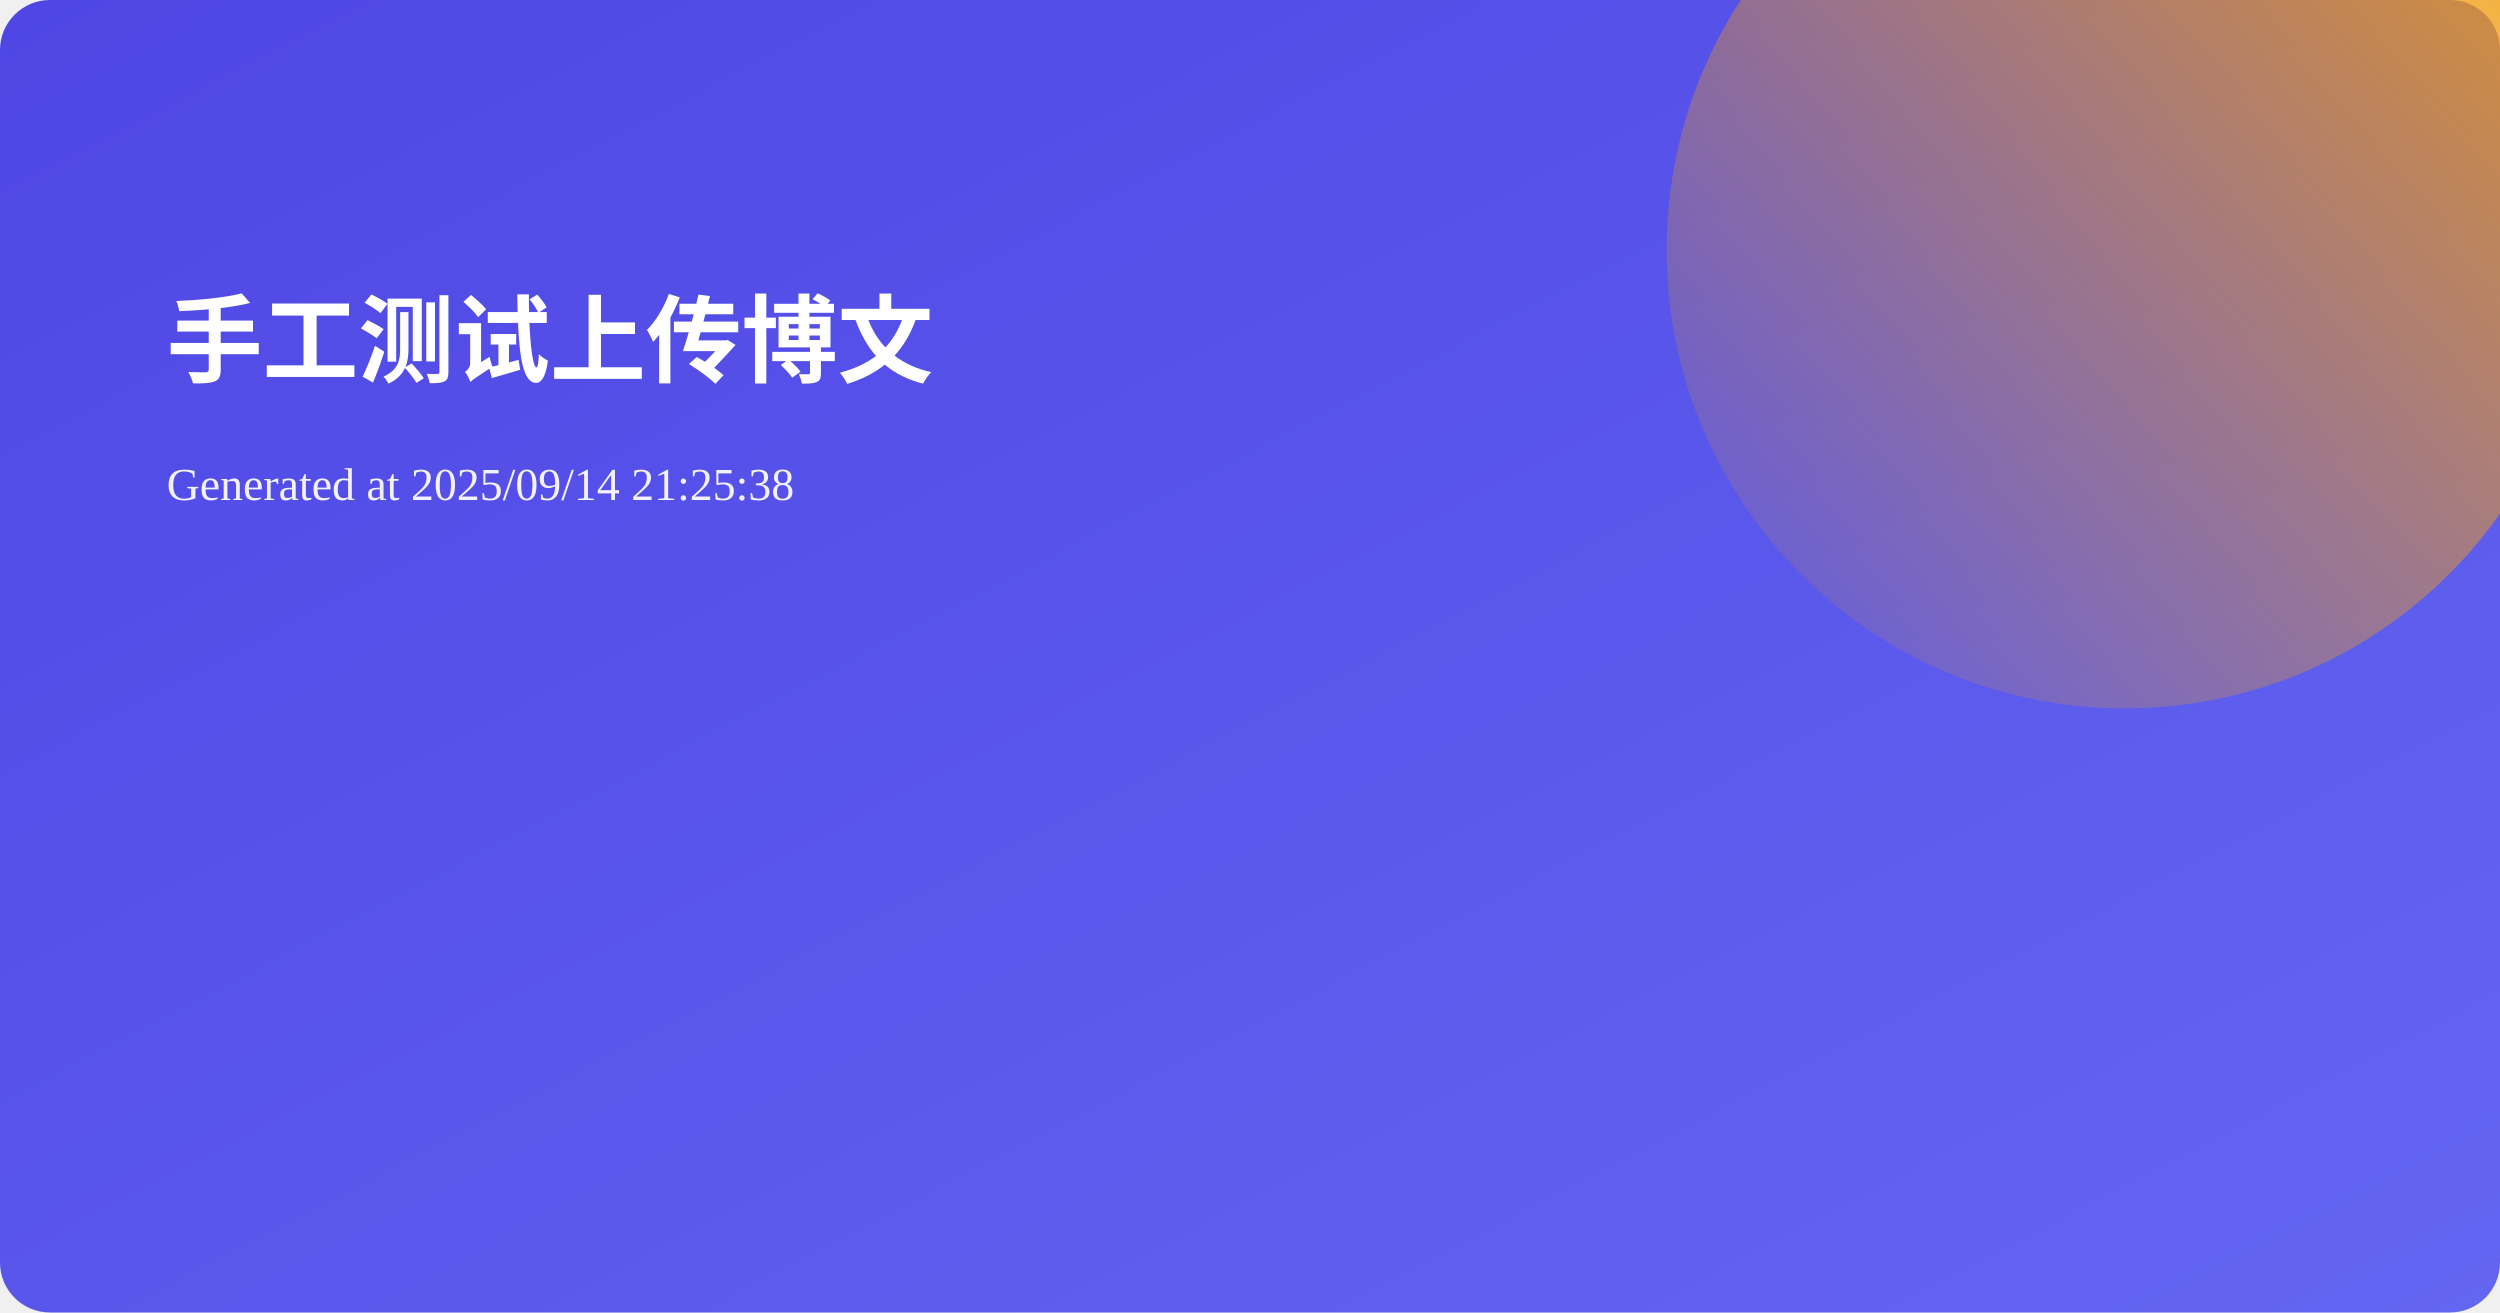
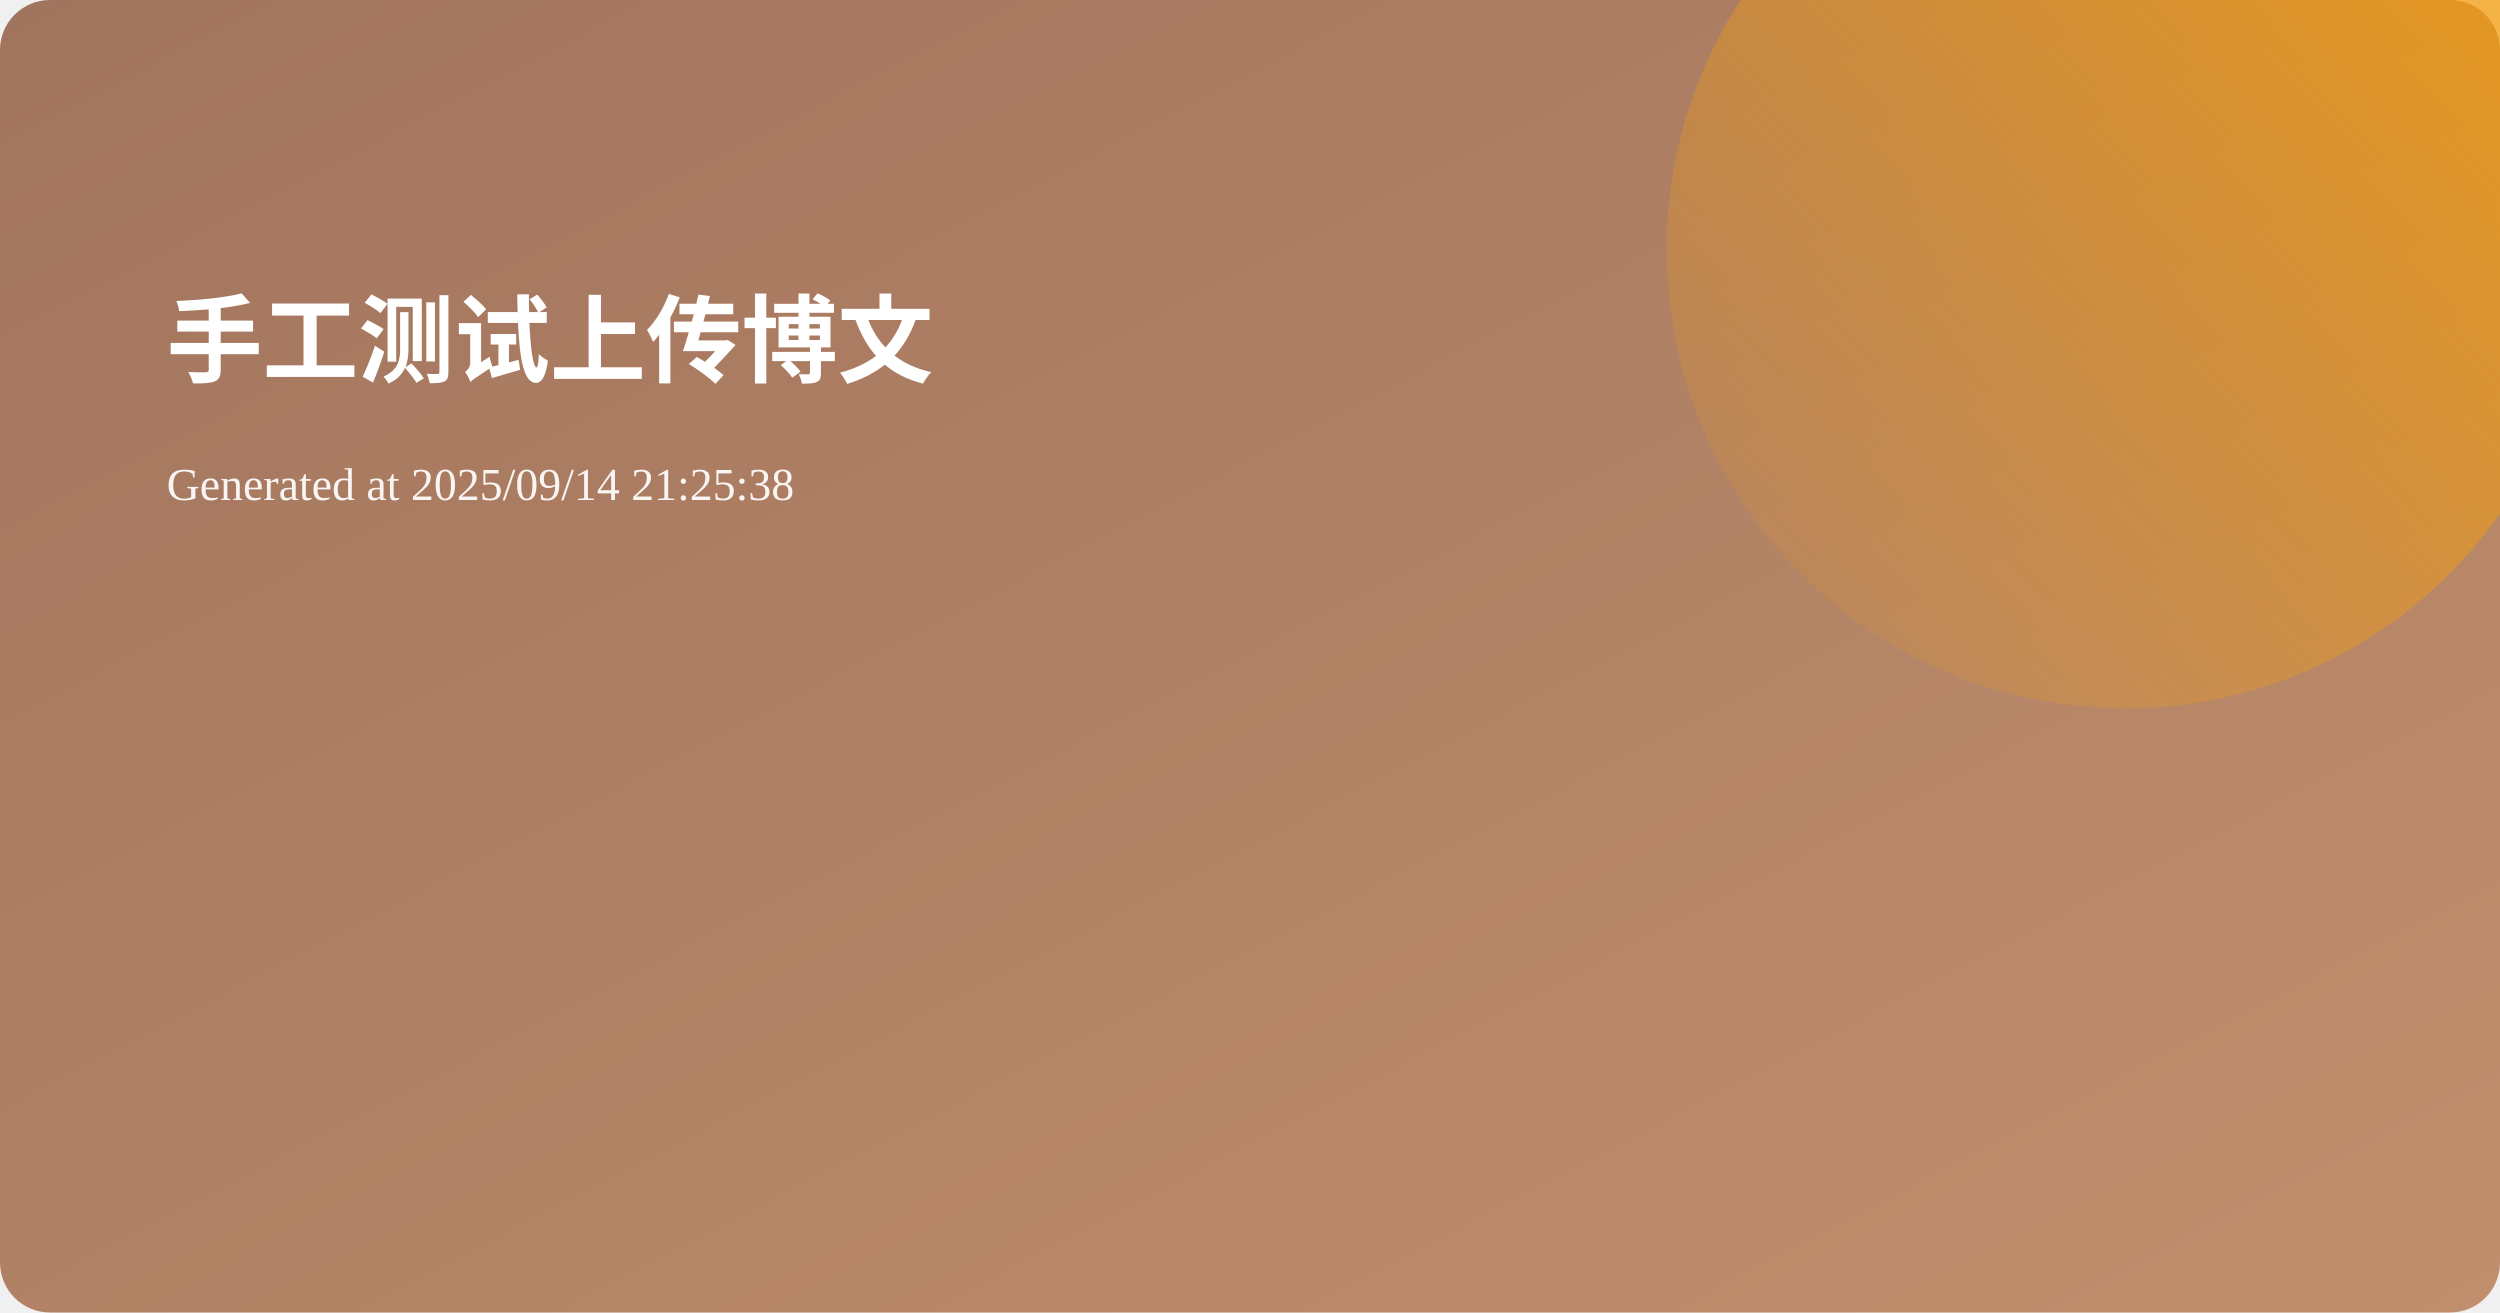
<svg xmlns="http://www.w3.org/2000/svg" viewBox="0 0 1200 630" role="img" aria-label="手工测试上传博文">
  <defs>
    <linearGradient id="g1" x1="0" y1="0" x2="1" y2="1">
-       <stop offset="0" stop-color="#4F46E5" />
-       <stop offset="1" stop-color="#6366F1" />
+       <stop offset="0" stop-color="#A1745D" />
+       <stop offset="1" stop-color="#C18F6D" />
    </linearGradient>
    <linearGradient id="g2" x1="1" y1="0" x2="0" y2="1">
      <stop offset="0" stop-color="#F59E0B" stop-opacity=".9" />
      <stop offset="1" stop-color="#F59E0B" stop-opacity="0" />
    </linearGradient>
  </defs>
  <rect width="1200" height="630" rx="24" fill="url(#g1)" />
  <circle cx="1020" cy="120" r="220" fill="url(#g2)" />
  <g fill="#fff">
    <text x="80" y="180" font-size="46" font-weight="700">手工测试上传博文</text>
    <text x="80" y="240" font-size="22" opacity=".92">Generated at 2025/09/14 21:25:38</text>
  </g>
</svg>
